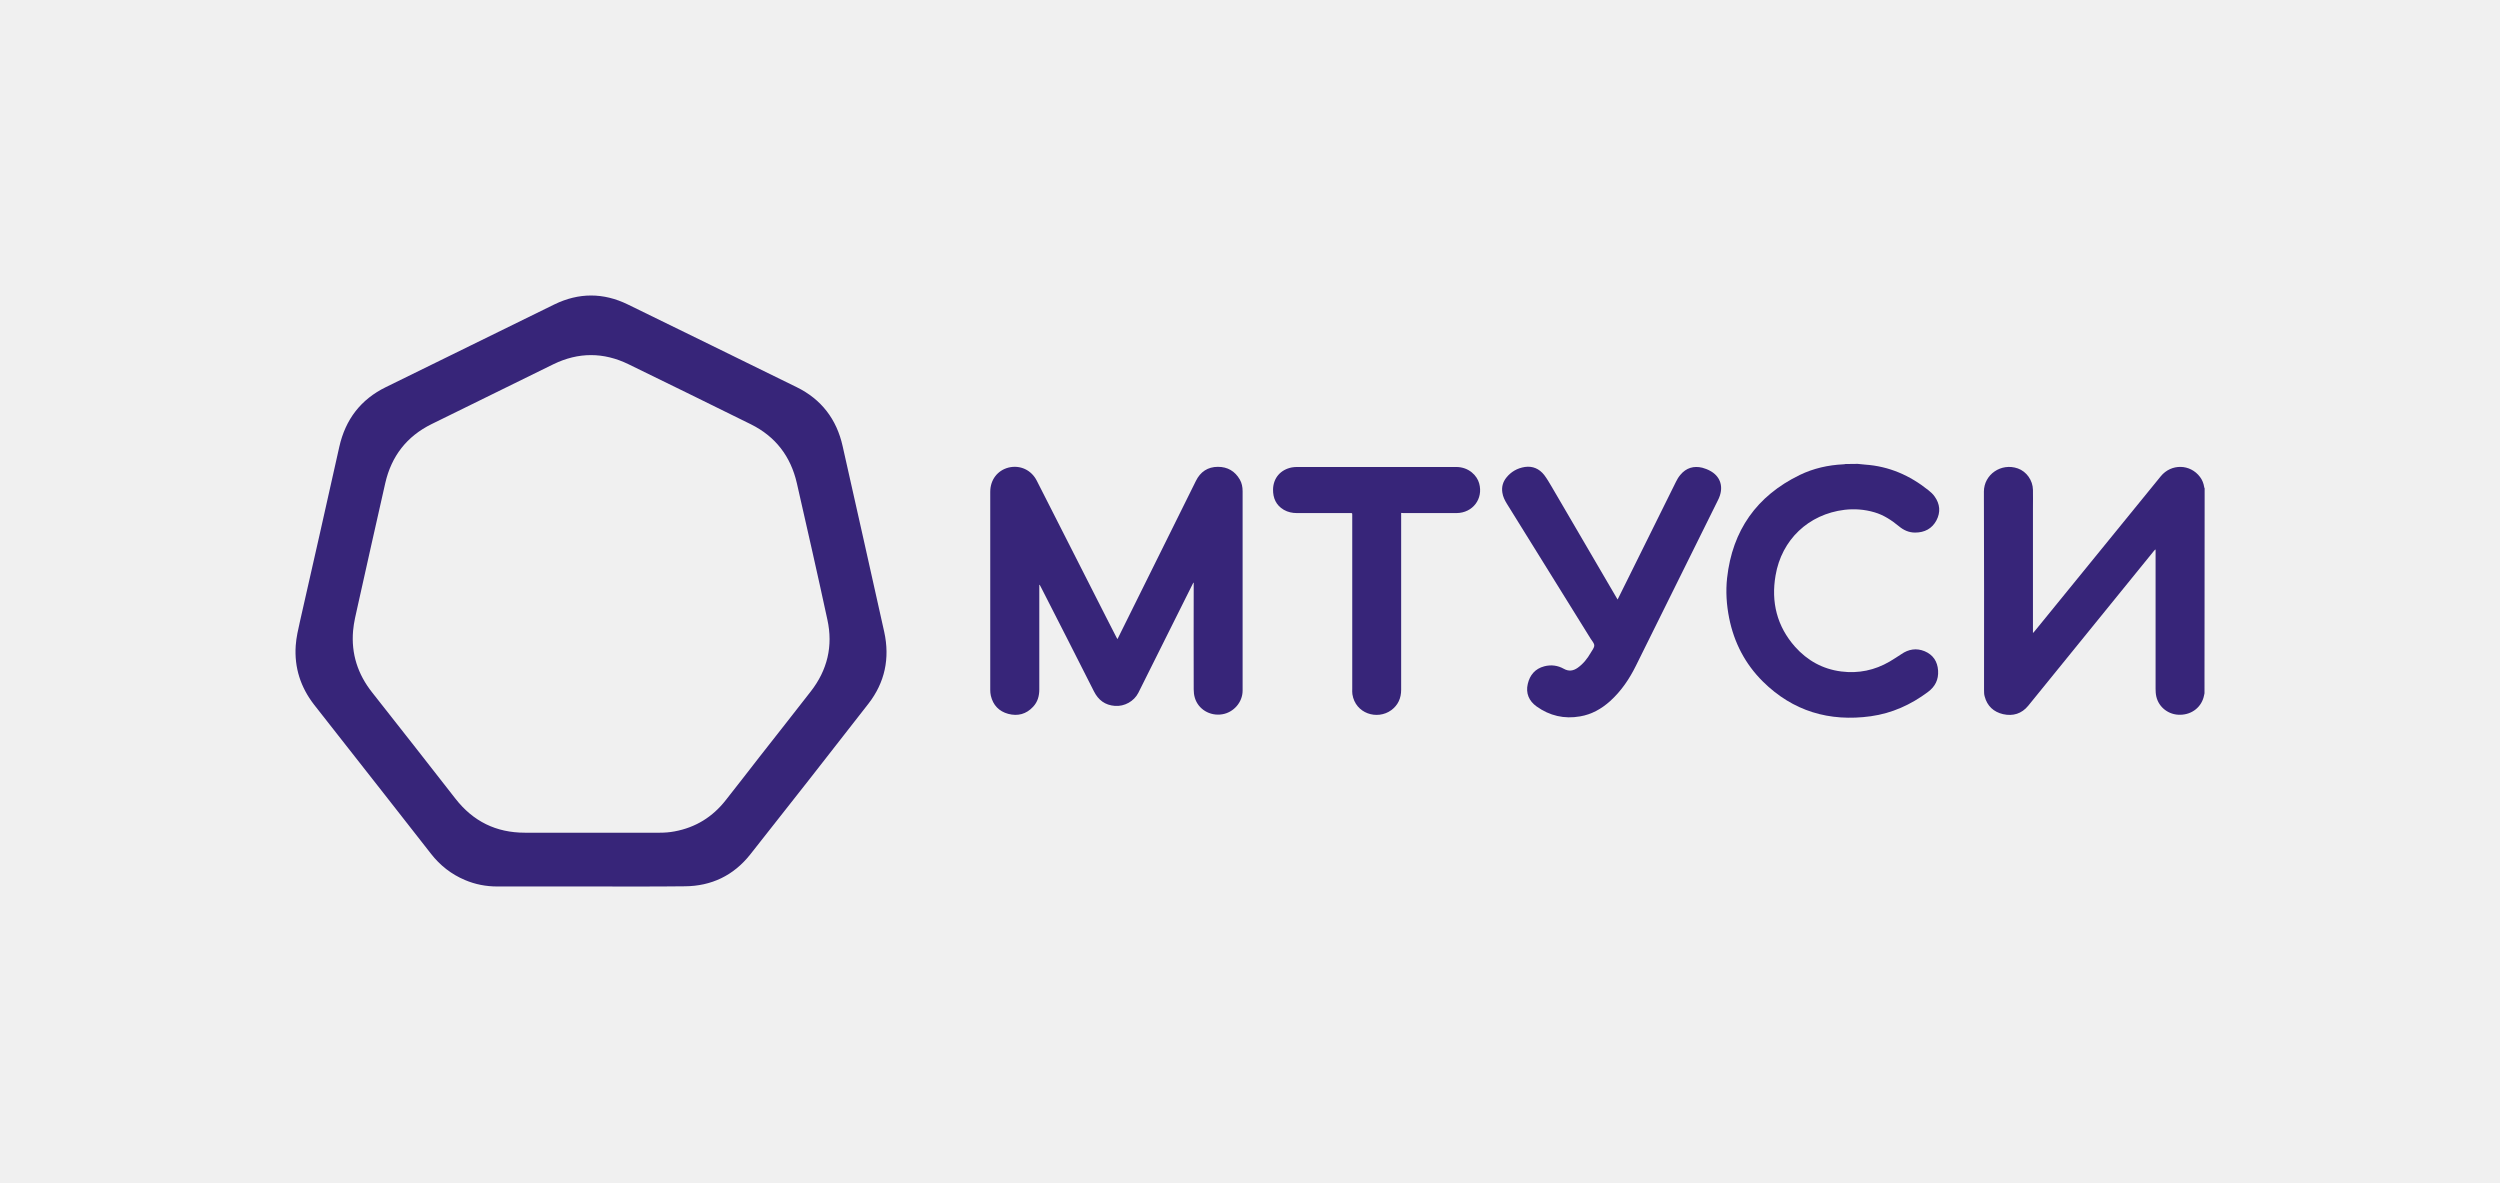
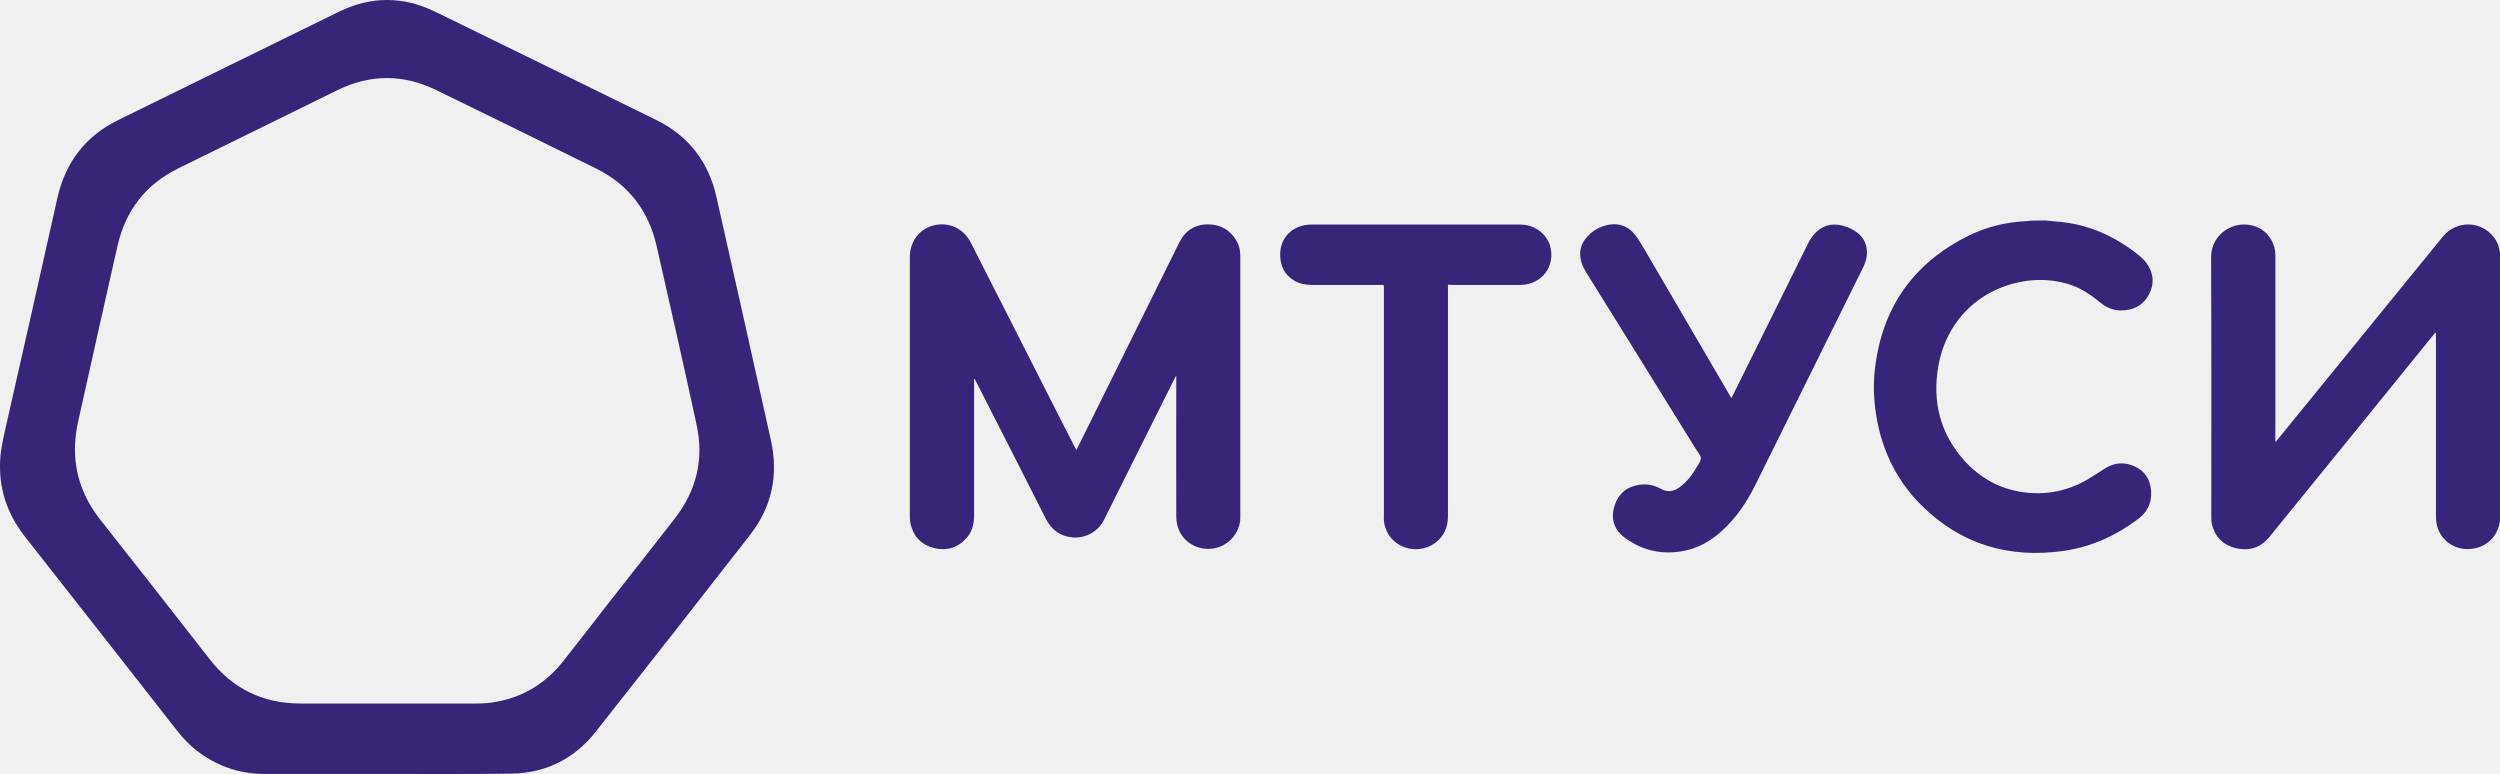
- <svg xmlns="http://www.w3.org/2000/svg" width="1692" height="800" viewBox="0 0 1692 800" fill="none">
+ <svg xmlns="http://www.w3.org/2000/svg" width="1292" height="400" viewBox="200 200 1292 400" fill="none">
  <path d="M399.962 599.969C378.824 599.969 357.686 599.969 336.549 599.969C329.052 599.969 321.679 598.593 314.674 595.591C305.457 591.714 297.838 585.711 291.693 577.832C270.924 551.192 250.032 524.678 229.14 498.038C223.61 491.034 218.08 483.905 212.55 476.901C203.456 465.145 199.154 451.888 200.138 437.005C200.506 431.377 201.858 425.748 203.087 420.245C212.058 380.849 220.907 341.577 229.632 302.431C233.81 283.796 244.256 270.288 261.093 262.034C299.189 243.399 337.163 224.638 375.26 206.003C391.728 197.999 408.318 197.999 424.786 206.003C462.883 224.638 501.103 243.274 539.199 262.034C555.79 270.163 566.236 283.671 570.291 301.931C579.754 343.829 589.094 385.727 598.434 427.624C602.366 445.509 598.925 461.893 587.742 476.276C561.197 510.42 534.529 544.438 507.739 578.332C496.433 592.59 481.44 599.719 463.497 599.844C442.36 600.094 421.222 599.969 399.962 599.969ZM399.962 563.574C415.446 563.574 431.054 563.574 446.538 563.574C449.856 563.574 453.174 563.324 456.492 562.698C470.748 560.072 482.3 552.943 491.271 541.437C498.891 531.681 506.51 522.051 514.006 512.296C525.558 497.538 537.233 482.78 548.785 467.897C559.968 453.514 563.901 437.255 559.968 419.37C553.332 388.603 546.327 357.836 539.322 327.069C535.144 308.81 524.821 295.427 508.23 287.173C480.702 273.54 453.051 260.033 425.401 246.525C408.441 238.271 391.482 238.271 374.523 246.525C347.118 260.033 319.59 273.54 292.062 287.048C275.348 295.302 264.902 308.684 260.724 327.069C254.456 354.835 248.189 382.6 242.044 410.365C240.815 415.868 239.463 421.246 238.972 426.874C237.62 442.508 242.167 456.39 251.876 468.647C270.678 492.535 289.481 516.423 308.161 540.436C320.204 555.945 335.811 563.574 355.229 563.574C370.099 563.574 384.969 563.574 399.962 563.574Z" fill="#372579" />
  <g clip-path="url(#clip0_1017_202)">
    <path d="M1492 469.25C1491.9 469.75 1491.8 470.15 1491.7 470.65C1490.2 478.35 1483.7 483.65 1475.6 483.75C1467.9 483.95 1461.1 478.85 1459.4 471.45C1459 469.75 1458.9 467.95 1458.9 466.25C1458.9 435.35 1458.9 404.45 1458.9 373.55C1458.9 373.05 1458.9 372.55 1458.9 372.05C1458.8 372.05 1458.7 371.95 1458.6 371.95C1458.3 372.25 1458 372.65 1457.7 372.95C1429.4 407.85 1401.1 442.75 1372.7 477.65C1368.3 483.05 1362.4 484.85 1355.7 483.35C1349.3 481.85 1344.9 477.85 1343.2 471.25C1342.8 469.85 1342.8 468.45 1342.8 466.95C1342.8 422.25 1342.9 377.45 1342.7 332.75C1342.7 321.15 1354.4 313.05 1365.7 317.05C1371.6 319.15 1375.8 325.15 1375.9 331.55C1376 335.65 1375.9 339.65 1375.9 343.75C1375.9 371.35 1375.9 399.05 1375.9 426.65C1375.9 427.15 1375.9 427.55 1375.9 428.45C1376.4 427.85 1376.7 427.55 1377 427.25C1405.5 392.25 1434 357.25 1462.4 322.35C1469.5 313.65 1482.4 313.95 1489 322.85C1490.5 324.85 1491.4 327.15 1491.8 329.65C1491.8 329.95 1492 330.25 1492.1 330.55C1492 376.75 1492 422.95 1492 469.25Z" fill="#372579" />
    <path d="M1257.3 313.95C1259 314.15 1260.6 314.25 1262.3 314.45C1278.5 315.55 1292.6 321.75 1305.1 331.75C1306.6 332.95 1308.2 334.35 1309.3 335.95C1313 341.05 1313.5 346.65 1310.6 352.15C1307.6 357.85 1302.5 360.45 1296.1 360.45C1292 360.45 1288.4 358.85 1285.3 356.25C1280.3 352.15 1274.9 348.55 1268.7 346.75C1262 344.75 1255.1 344.25 1248.3 345.05C1224 348.05 1205.8 365.25 1201.7 389.45C1198.6 407.45 1202.6 423.85 1214.9 437.75C1223.2 447.05 1233.6 452.85 1246.1 454.45C1257.8 455.95 1268.8 453.65 1278.9 447.75C1281.6 446.15 1284.2 444.45 1286.8 442.75C1291.7 439.35 1297 438.45 1302.6 440.75C1308.3 443.15 1311.3 447.65 1311.7 453.85C1312.1 459.95 1309.7 464.75 1304.8 468.35C1293.3 476.95 1280.5 482.75 1266.2 484.75C1238.1 488.65 1213.4 481.35 1193.1 461.25C1181.1 449.35 1173.6 434.85 1170.3 418.35C1168.5 409.35 1167.9 400.25 1168.9 391.15C1172.5 358.95 1188.9 335.65 1218.1 321.45C1227.4 316.95 1237.3 314.75 1247.6 314.25C1248.1 314.25 1248.5 314.15 1249 314.05C1251.8 313.95 1254.5 313.95 1257.3 313.95Z" fill="#372579" />
    <path d="M807.599 394.45C805.899 397.75 804.299 401.15 802.599 404.45C791.899 425.95 781.099 447.45 770.399 468.95C767.499 474.65 760.999 478.25 754.599 477.75C747.899 477.25 743.399 473.85 740.399 467.95C728.499 444.45 716.599 420.95 704.599 397.55C704.299 396.95 703.999 396.45 703.699 395.85C703.599 395.85 703.499 395.85 703.399 395.85C703.399 396.35 703.399 396.75 703.399 397.25C703.399 420.35 703.399 443.45 703.399 466.55C703.399 471.05 702.299 475.05 699.199 478.35C694.599 483.35 688.799 484.85 682.399 483.15C676.099 481.45 672.099 477.25 670.599 470.85C670.299 469.55 670.199 468.25 670.199 466.95C670.199 422.25 670.199 377.55 670.199 332.85C670.199 324.75 675.099 318.35 682.599 316.45C690.399 314.55 697.999 318.05 701.699 325.35C717.499 356.35 733.299 387.45 748.999 418.45C751.199 422.75 753.399 427.05 755.599 431.35C755.799 431.65 755.999 432.05 756.299 432.55C756.599 432.05 756.799 431.65 756.999 431.15C774.499 395.95 791.899 360.65 809.399 325.45C812.399 319.35 817.399 315.95 824.299 315.95C830.799 315.95 835.799 318.85 839.099 324.55C840.499 326.95 840.999 329.65 840.999 332.45C840.999 371.05 840.999 409.65 840.999 448.15C840.999 454.55 840.999 461.05 840.999 467.45C840.999 475.25 834.899 482.25 827.099 483.45C818.899 484.75 810.999 480.05 808.699 472.35C808.099 470.45 807.899 468.45 807.899 466.45C807.799 442.95 807.899 419.35 807.899 395.85C807.899 395.35 807.899 394.85 807.899 394.35C807.799 394.45 807.699 394.45 807.599 394.45Z" fill="#372579" />
    <path d="M1094.8 405.75C1097.2 400.95 1099.4 396.45 1101.7 391.85C1112.5 369.95 1123.4 347.95 1134.3 326.05C1135.1 324.35 1136.1 322.75 1137.3 321.35C1141.2 316.65 1146.3 315.15 1152.1 316.55C1153.9 317.05 1155.8 317.75 1157.4 318.65C1163.9 322.15 1166.3 328.45 1164 335.45C1163.6 336.65 1163.1 337.85 1162.5 338.95C1144.1 376.15 1125.6 413.35 1107.2 450.55C1102.8 459.45 1097.3 467.65 1089.8 474.45C1083.9 479.75 1077.2 483.55 1069.4 484.85C1058.7 486.75 1048.8 484.45 1040 478.15C1034.8 474.45 1032.5 469.15 1034 462.85C1035.4 456.85 1039 452.55 1045.2 450.95C1049.8 449.75 1054.3 450.35 1058.4 452.65C1061.8 454.55 1064.8 454.05 1067.8 451.95C1071.6 449.25 1074.4 445.65 1076.7 441.65C1077.6 440.05 1079 438.45 1079 436.85C1079 435.35 1077.5 433.75 1076.6 432.35C1057.7 401.85 1038.8 371.35 1019.8 340.85C1018.4 338.55 1017.2 336.15 1016.8 333.45C1016.2 329.65 1017.1 326.25 1019.5 323.25C1022.7 319.25 1026.9 316.85 1032 316.05C1037.3 315.25 1041.8 317.25 1045.1 321.45C1047 323.95 1048.6 326.75 1050.2 329.45C1064.8 354.35 1079.4 379.35 1093.9 404.25C1094.2 404.85 1094.4 405.15 1094.8 405.75Z" fill="#372579" />
    <path d="M948.299 347.15C948.299 347.95 948.299 348.45 948.299 349.05C948.299 388.35 948.299 427.55 948.299 466.85C948.299 472.55 946.199 477.25 941.599 480.65C932.099 487.55 917.299 482.95 915.299 469.85C915.099 468.65 915.199 467.35 915.199 466.15C915.199 427.15 915.199 388.15 915.199 349.05C915.199 346.95 915.299 347.25 913.399 347.25C901.499 347.25 889.599 347.25 877.799 347.25C874.699 347.25 871.699 346.65 868.899 345.05C863.599 341.95 861.499 337.05 861.599 331.15C861.799 323.45 866.699 317.85 874.299 316.35C875.499 316.15 876.699 316.05 877.899 316.05C913.799 316.05 949.599 316.05 985.499 316.05C994.199 316.05 999.699 321.95 1001.1 327.15C1004 337.55 996.799 347.15 985.799 347.25C973.899 347.25 961.999 347.25 950.099 347.25C949.499 347.15 948.999 347.15 948.299 347.15Z" fill="#372579" />
  </g>
  <defs>
    <clipPath id="clip0_1017_202">
      <rect width="822" height="172.1" fill="white" transform="translate(670 313.95)" />
    </clipPath>
  </defs>
</svg>
